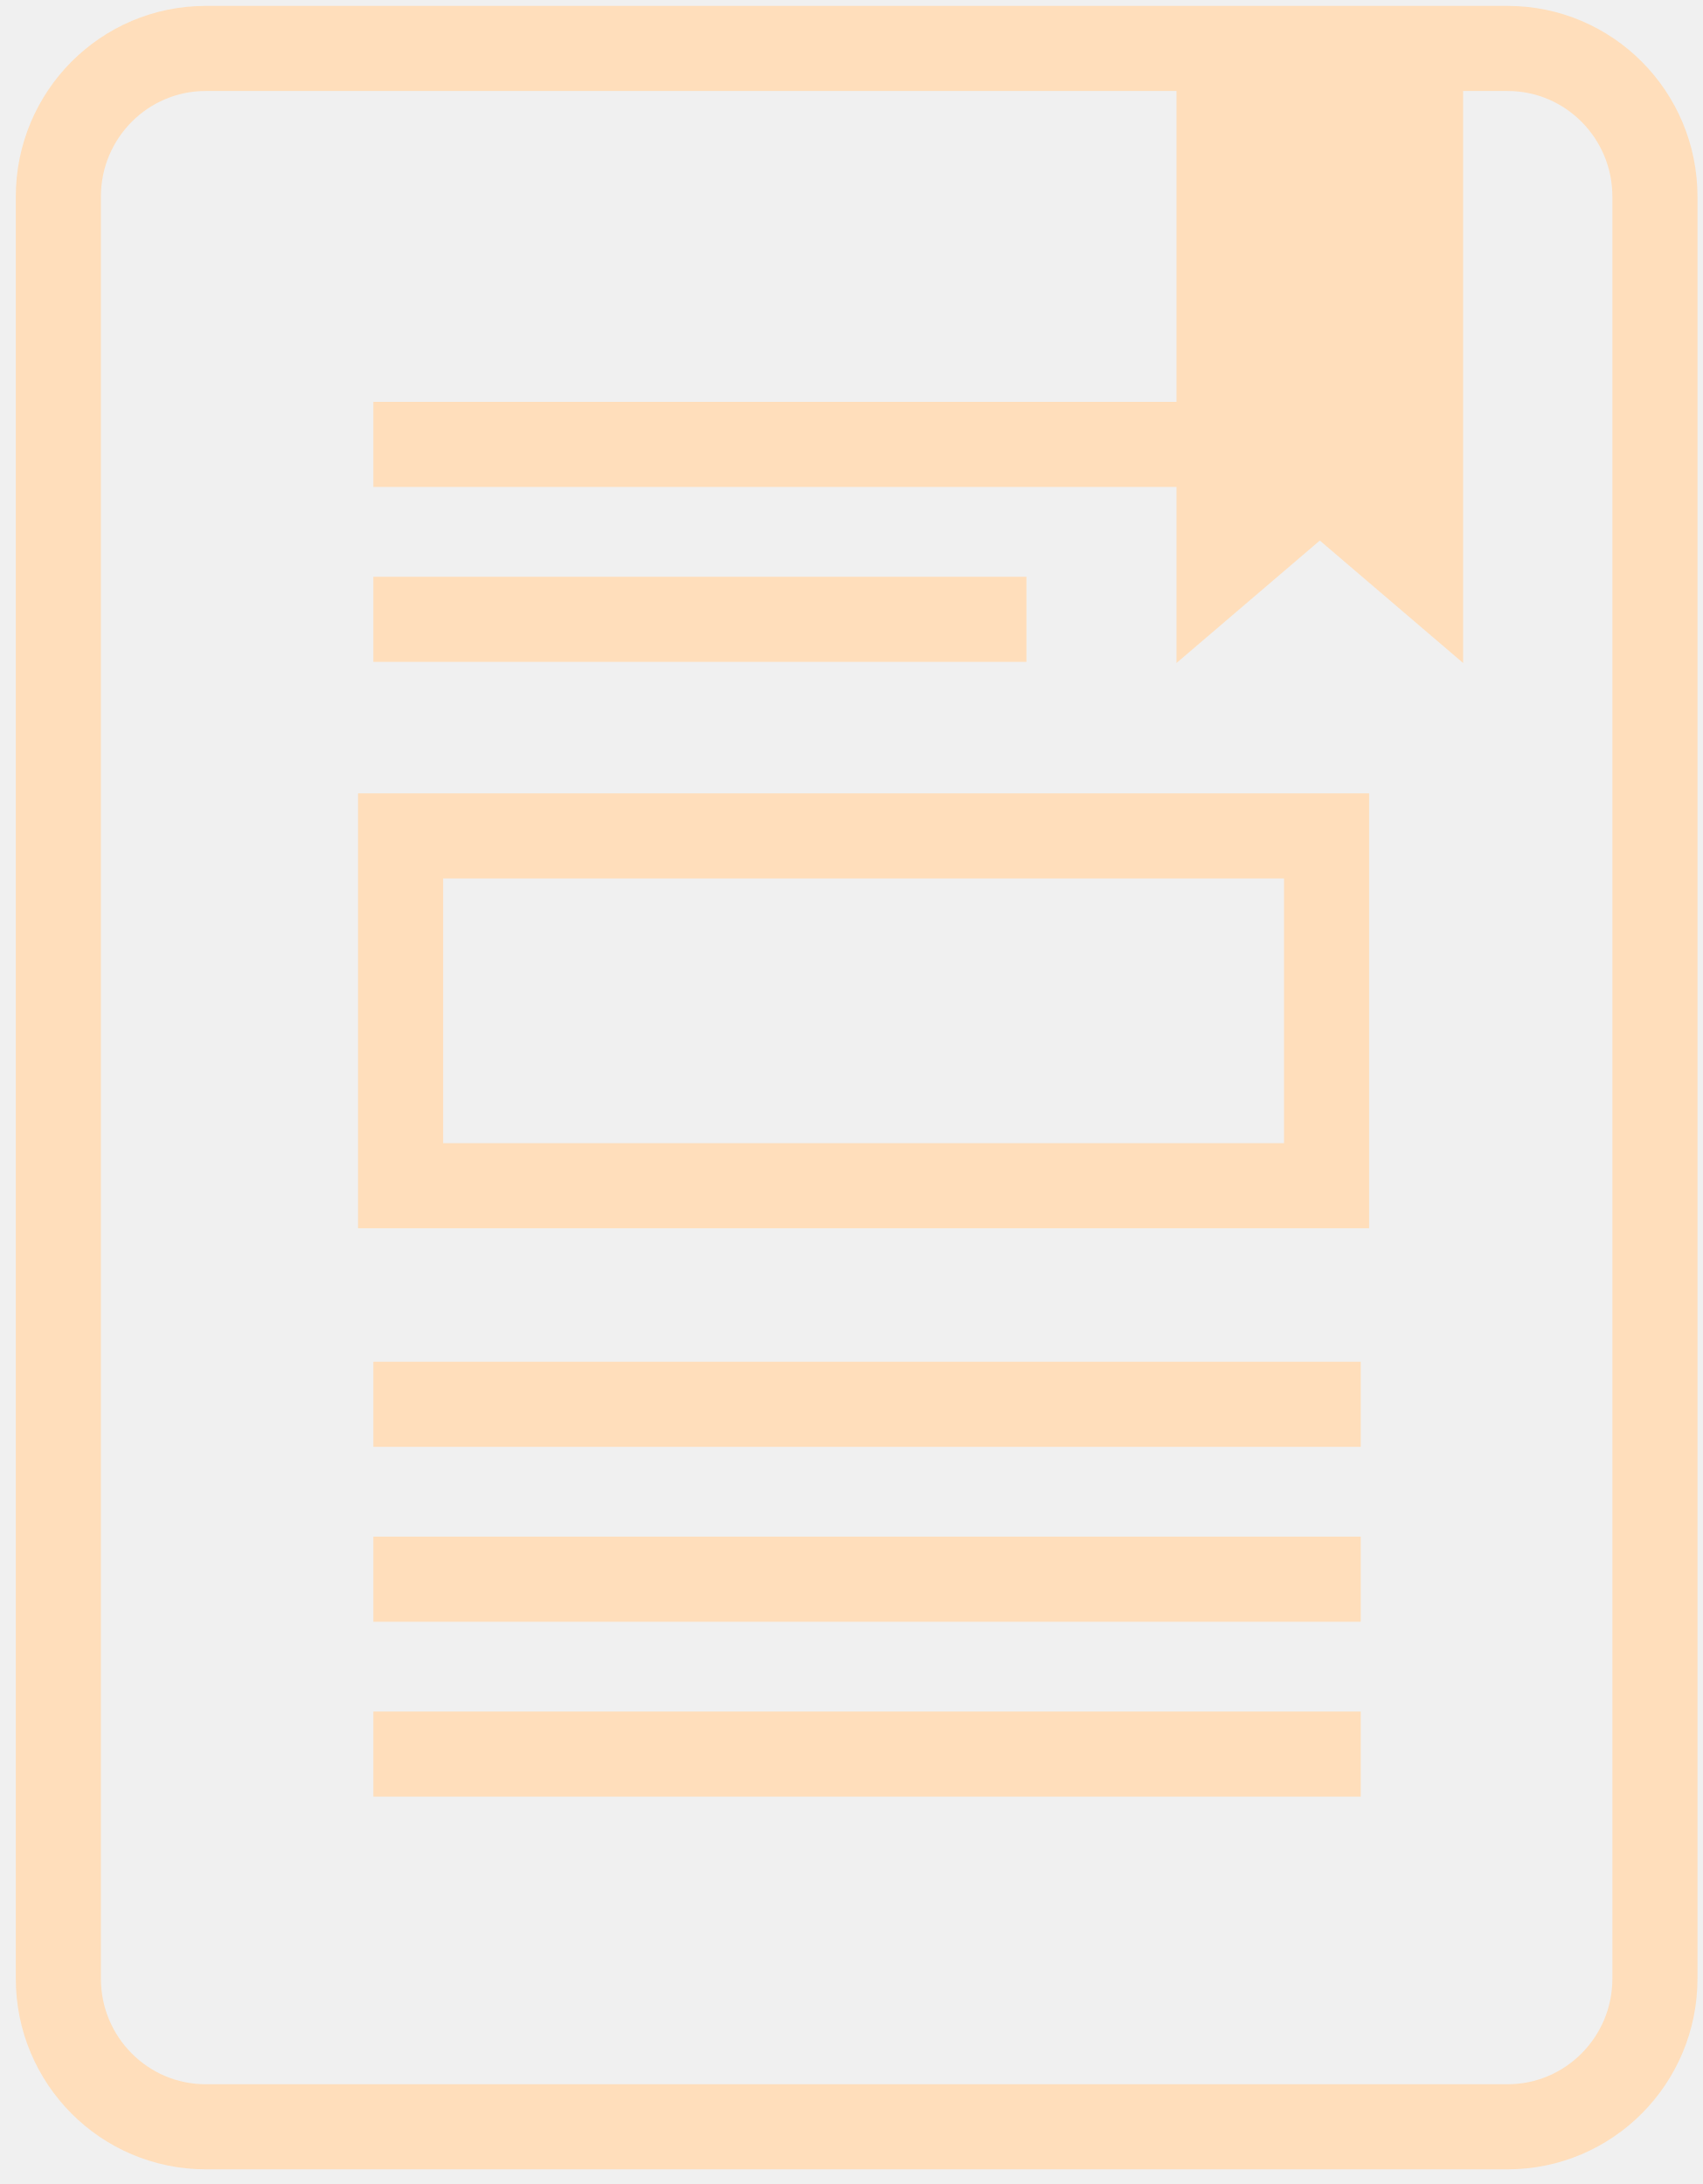
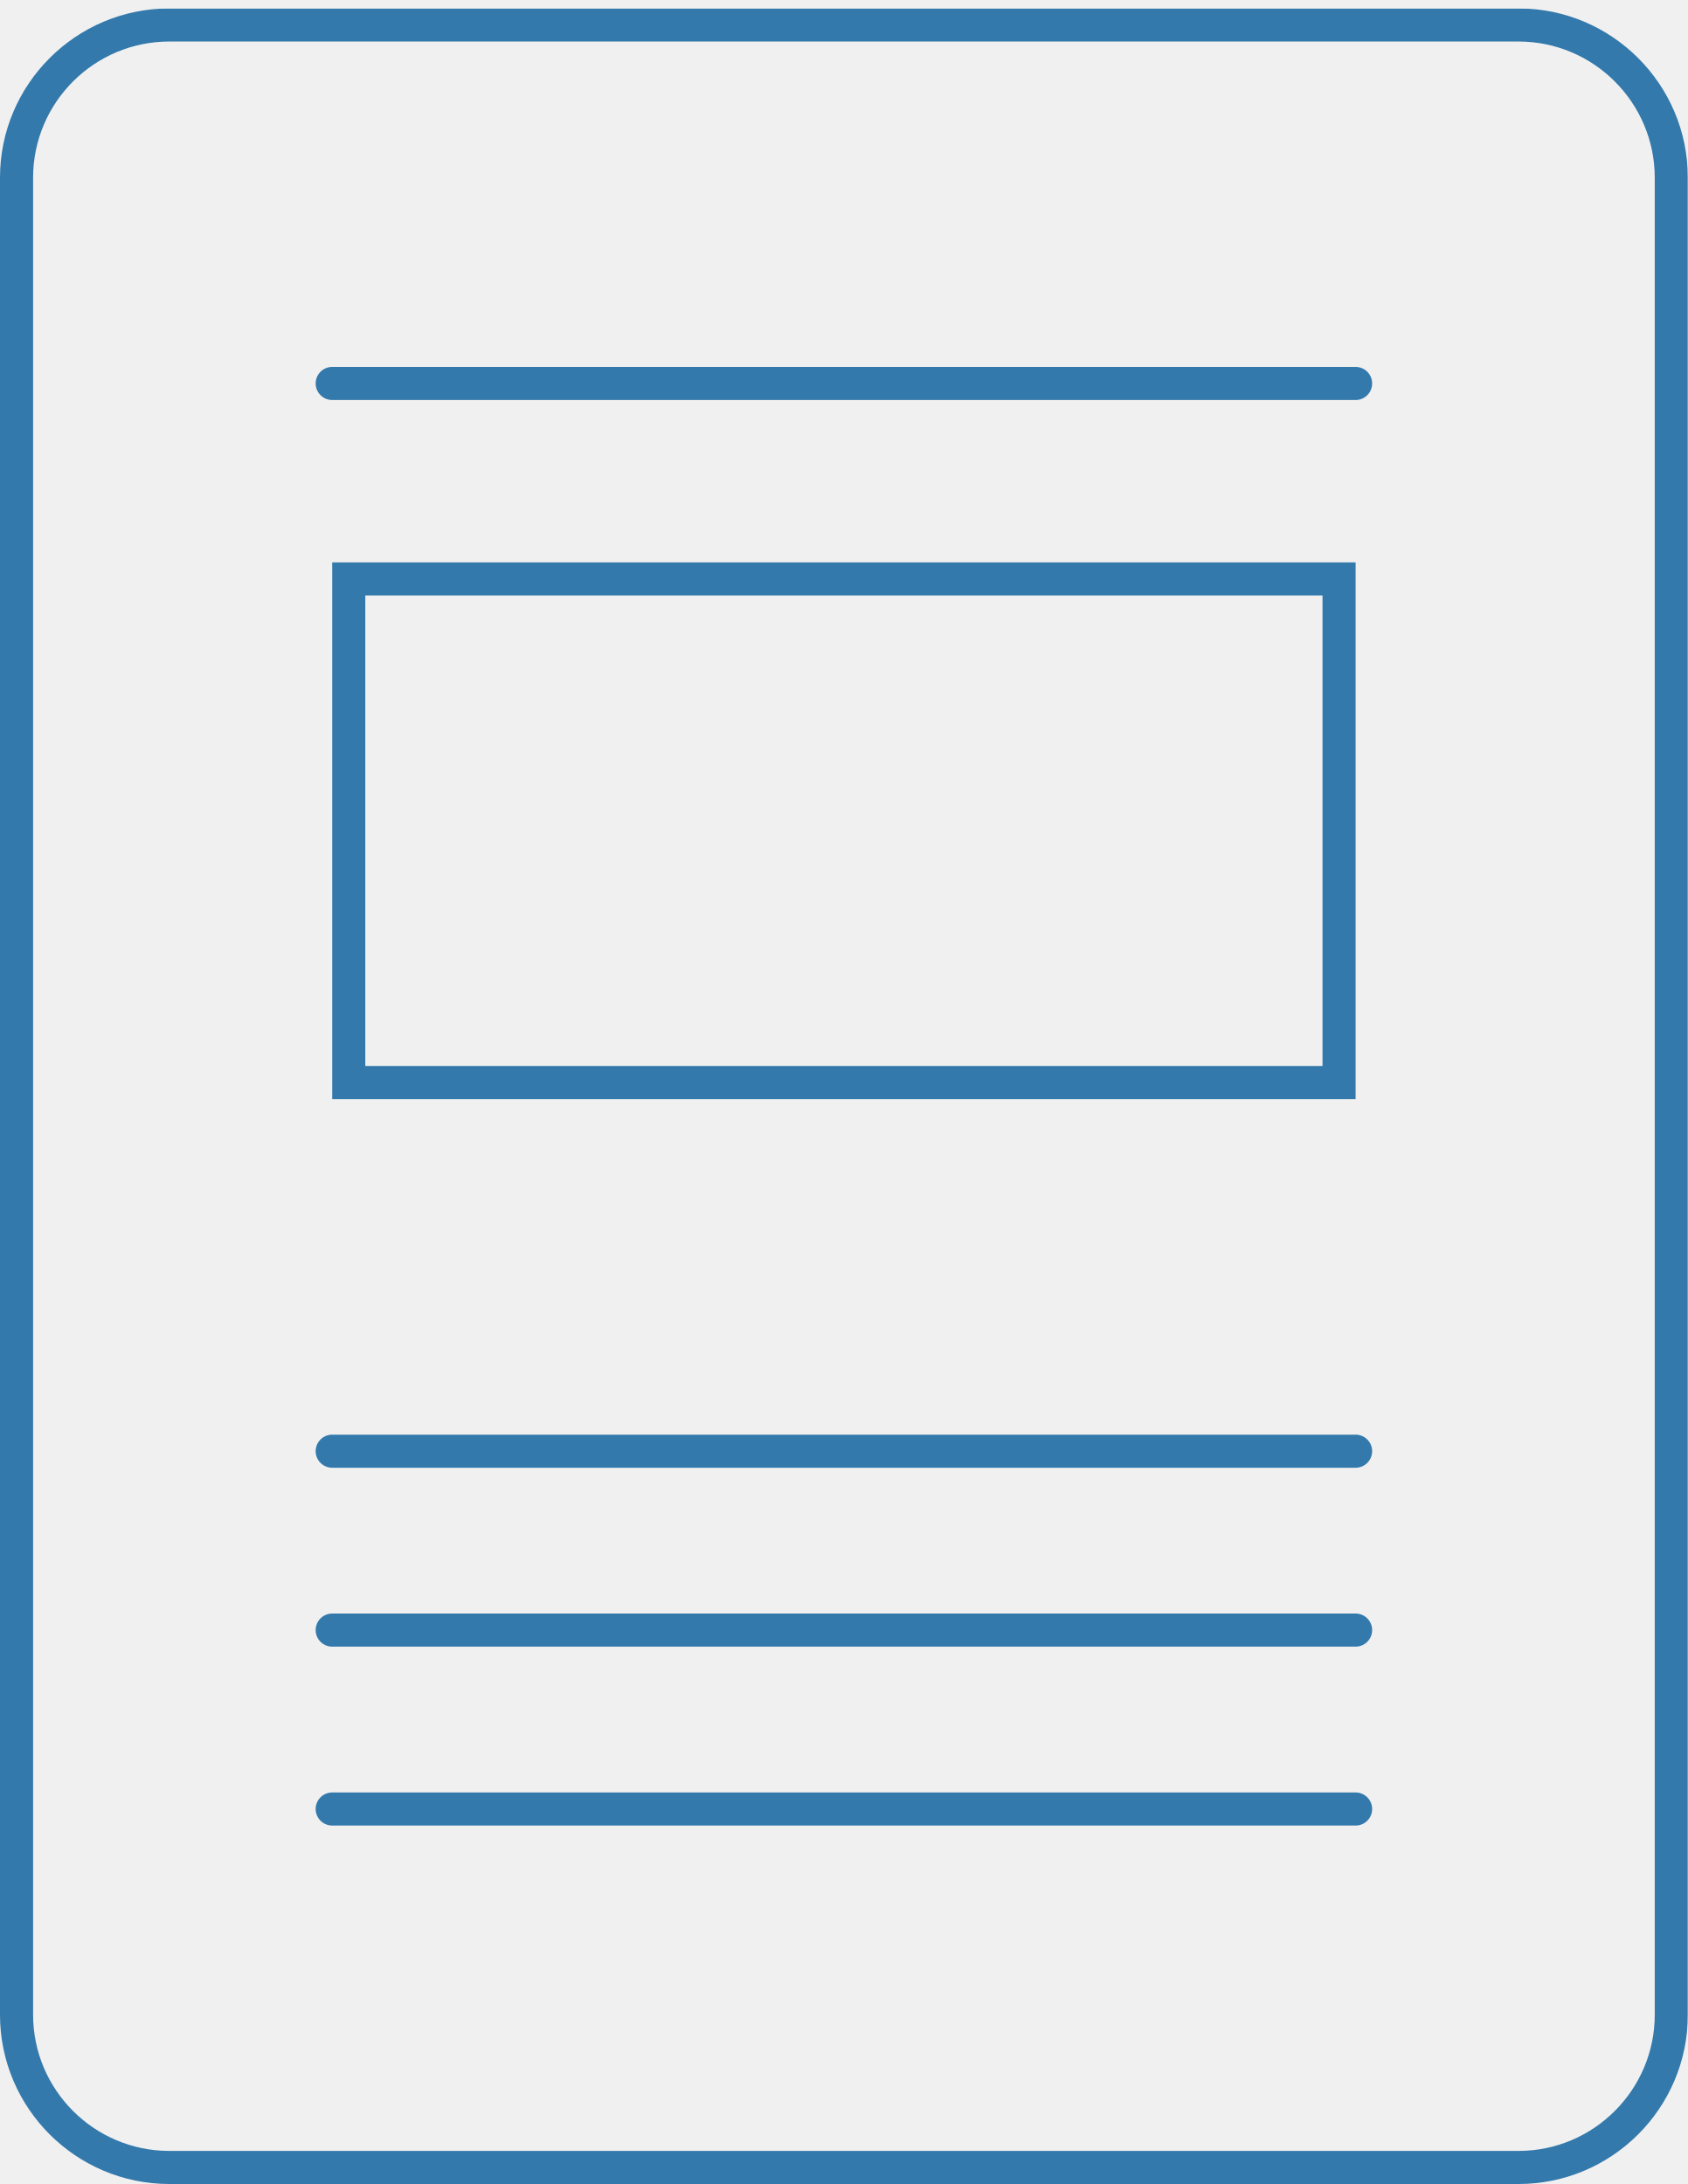
- <svg xmlns="http://www.w3.org/2000/svg" width="60px" height="77px" viewBox="0 0 60 77" version="1.1">
-   <defs />
+ <svg xmlns="http://www.w3.org/2000/svg" xmlns:xlink="http://www.w3.org/1999/xlink" width="51px" height="66px" viewBox="0 0 51 66" version="1.1">
+   <defs>
+     <path id="path-1" d="M0,0.255 L51,0.255 L51,66 L0,66 L0,0.255 Z" />
+     <path id="path-3" d="M0,0.255 L43.291,0.255 L51,0.255 L51,66 L0,66 L0,0.255 Z" />
+   </defs>
  <g id="Page-1" stroke="none" stroke-width="1" fill="none" fill-rule="evenodd">
-     <g id="Clubs-Page" transform="translate(-410, -1757)">
-       <g id="icon-curriculum" transform="translate(412, 1758)">
-         <path d="M56.335,68.759 C56.335,71.644 54.009,73.983 51.14,73.983 L5.252,73.983 C2.382,73.983 0.057,71.644 0.057,68.759 L0.057,5.932 C0.057,3.046 2.383,0.708 5.252,0.708 L51.14,0.708 C54.009,0.708 56.335,3.047 56.335,5.932 L56.335,68.759 L56.335,68.759 Z" id="Shape" stroke="#FFDEBB" stroke-width="3" />
-         <path d="M11.16,48.51 L45.965,48.51" id="Shape" stroke="#FFDEBB" stroke-width="3" />
-         <path d="M11.16,54.677 L45.965,54.677" id="Shape" stroke="#FFDEBB" stroke-width="3" />
-         <path d="M11.16,60.843 L45.965,60.843" id="Shape" stroke="#FFDEBB" stroke-width="3" />
-         <path d="M11.16,14.668 L45.965,14.668" id="Shape" stroke="#FFDEBB" stroke-width="3" />
-         <path d="M11.16,20.835 L34.181,20.835" id="Shape" stroke="#FFDEBB" stroke-width="3" />
-         <rect id="Rectangle-path" stroke="#FFDEBB" stroke-width="3" x="12.121" y="28.471" width="32.639" height="12.333" />
-         <g id="Group" transform="translate(38.96202, 0.72549)" fill="#FFDEBB">
-           <path d="M7.725,15.482 L0.509,21.649 L0.509,0.247 L7.725,0.247 L7.725,15.482 Z" id="Shape" />
-           <path d="M3.395,15.482 L10.611,21.649 L10.611,0.247 L3.395,0.247 L3.395,15.482 Z" id="Shape" />
-         </g>
+     <g id="icon-clubs-teaching">
+       <g id="Group-3">
+         <mask id="mask-2" fill="white">
+           <use xlink:href="#path-1" />
+         </mask>
+         <g id="Clip-2" />
+         <path d="M50,60.884 C50,63.154 48.153,65 45.884,65 L5.115,65 C2.846,65 1,63.154 1,60.884 L1,5.371 C1,3.101 2.846,1.255 5.115,1.255 L45.884,1.255 C48.153,1.255 50,3.101 50,5.371 L50,60.884 Z M45.884,0.255 L5.115,0.255 C2.295,0.255 0,2.55 0,5.371 L0,60.884 C0,63.705 2.295,66 5.115,66 L45.884,66 C48.705,66 51,63.705 51,60.884 L51,5.371 C51,2.55 48.705,0.255 45.884,0.255 L45.884,0.255 Z" id="Fill-1" fill="#3379AC" mask="url(#mask-2)" />
      </g>
+       <path d="M40.961,43.355 L10.038,43.355 C9.762,43.355 9.538,43.578 9.538,43.855 C9.538,44.13 9.762,44.355 10.038,44.355 L40.961,44.355 C41.237,44.355 41.461,44.13 41.461,43.855 C41.461,43.578 41.237,43.355 40.961,43.355" id="Fill-4" fill="#3379AC" />
+       <path d="M40.961,48.761 L10.038,48.761 C9.762,48.761 9.538,48.985 9.538,49.261 C9.538,49.537 9.762,49.761 10.038,49.761 L40.961,49.761 C41.237,49.761 41.461,49.537 41.461,49.261 C41.461,48.985 41.237,48.761 40.961,48.761" id="Fill-6" fill="#3379AC" />
+       <path d="M40.961,54.168 L10.038,54.168 C9.762,54.168 9.538,54.392 9.538,54.668 C9.538,54.944 9.762,55.168 10.038,55.168 L40.961,55.168 C41.237,55.168 41.461,54.944 41.461,54.668 C41.461,54.392 41.237,54.168 40.961,54.168" id="Fill-8" fill="#3379AC" />
+       <path d="M40.961,11.088 L10.038,11.088 C9.762,11.088 9.538,11.312 9.538,11.588 C9.538,11.864 9.762,12.088 10.038,12.088 L40.961,12.088 C41.237,12.088 41.461,11.864 41.461,11.588 C41.461,11.312 41.237,11.088 40.961,11.088" id="Fill-10" fill="#3379AC" />
+       <mask id="mask-4" fill="white">
+         <use xlink:href="#path-3" />
+       </mask>
+       <g id="Clip-15" />
+       <path d="M39.961,32.214 L11.038,32.214 L11.038,17.994 L39.961,17.994 L39.961,32.214 Z M40.961,16.995 L10.038,16.995 L10.038,33.215 L40.961,33.215 L40.961,16.995 Z" id="Fill-14" fill="#3379AC" mask="url(#mask-4)" />
    </g>
  </g>
</svg>
